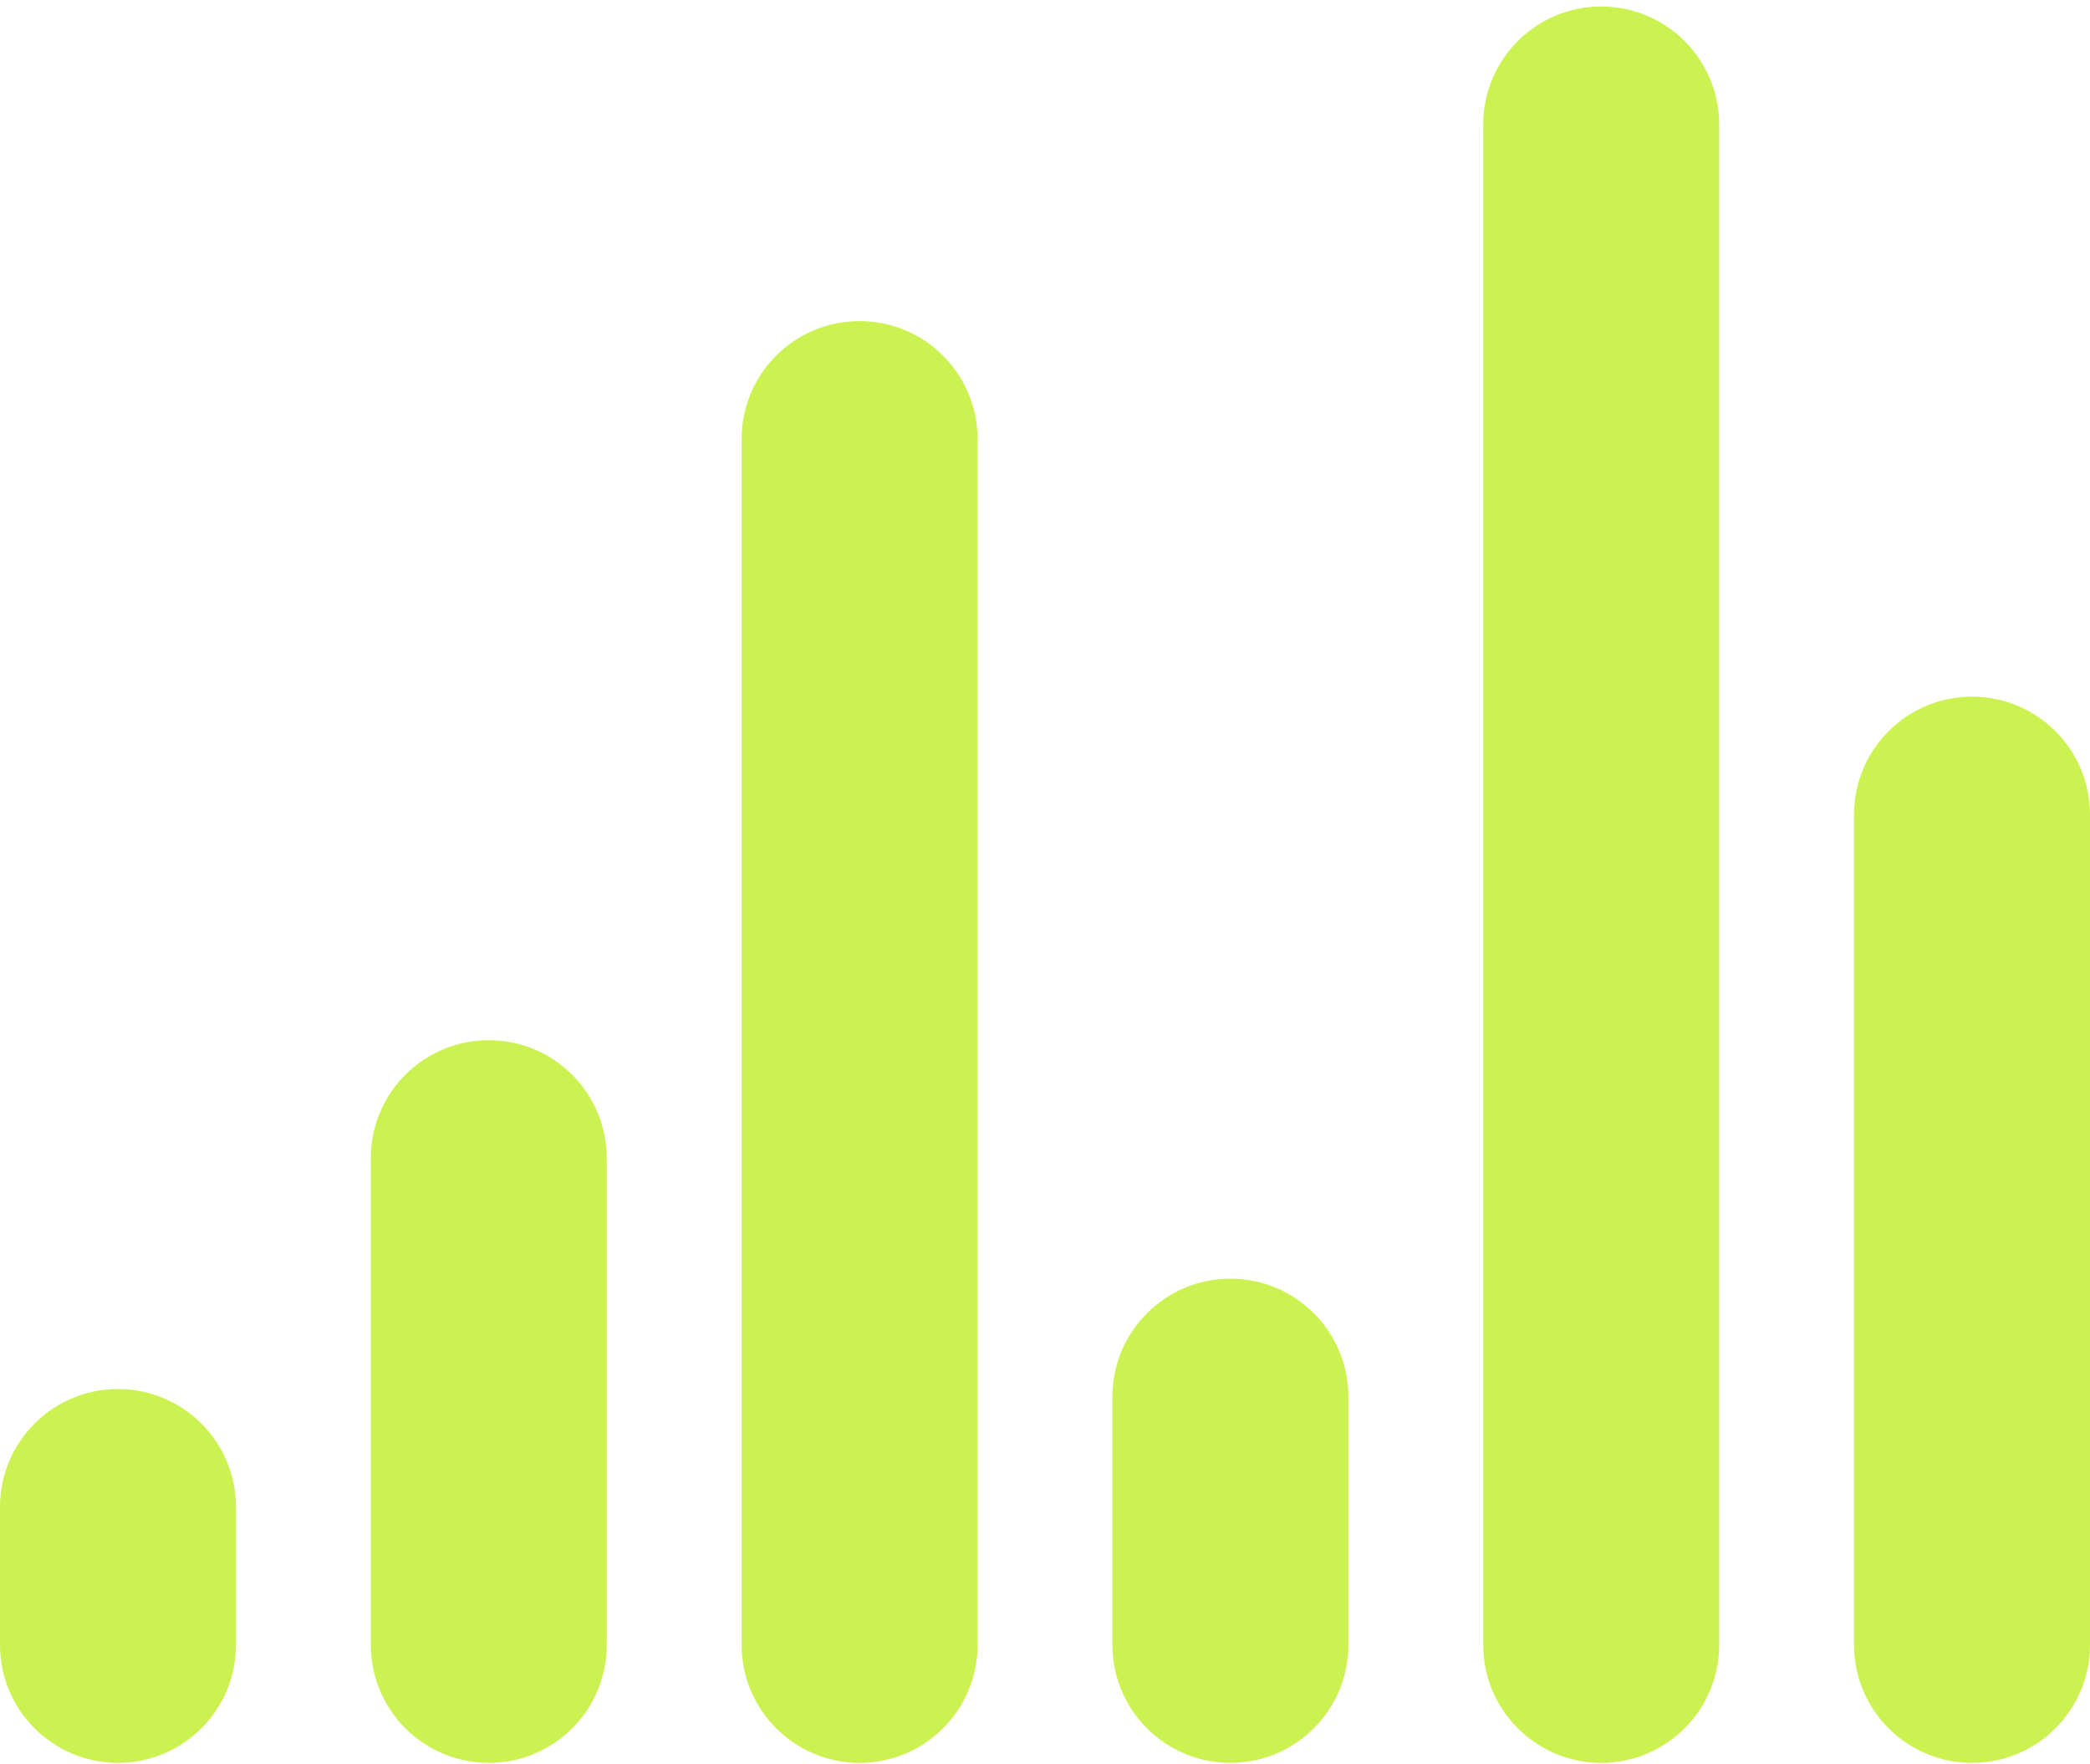
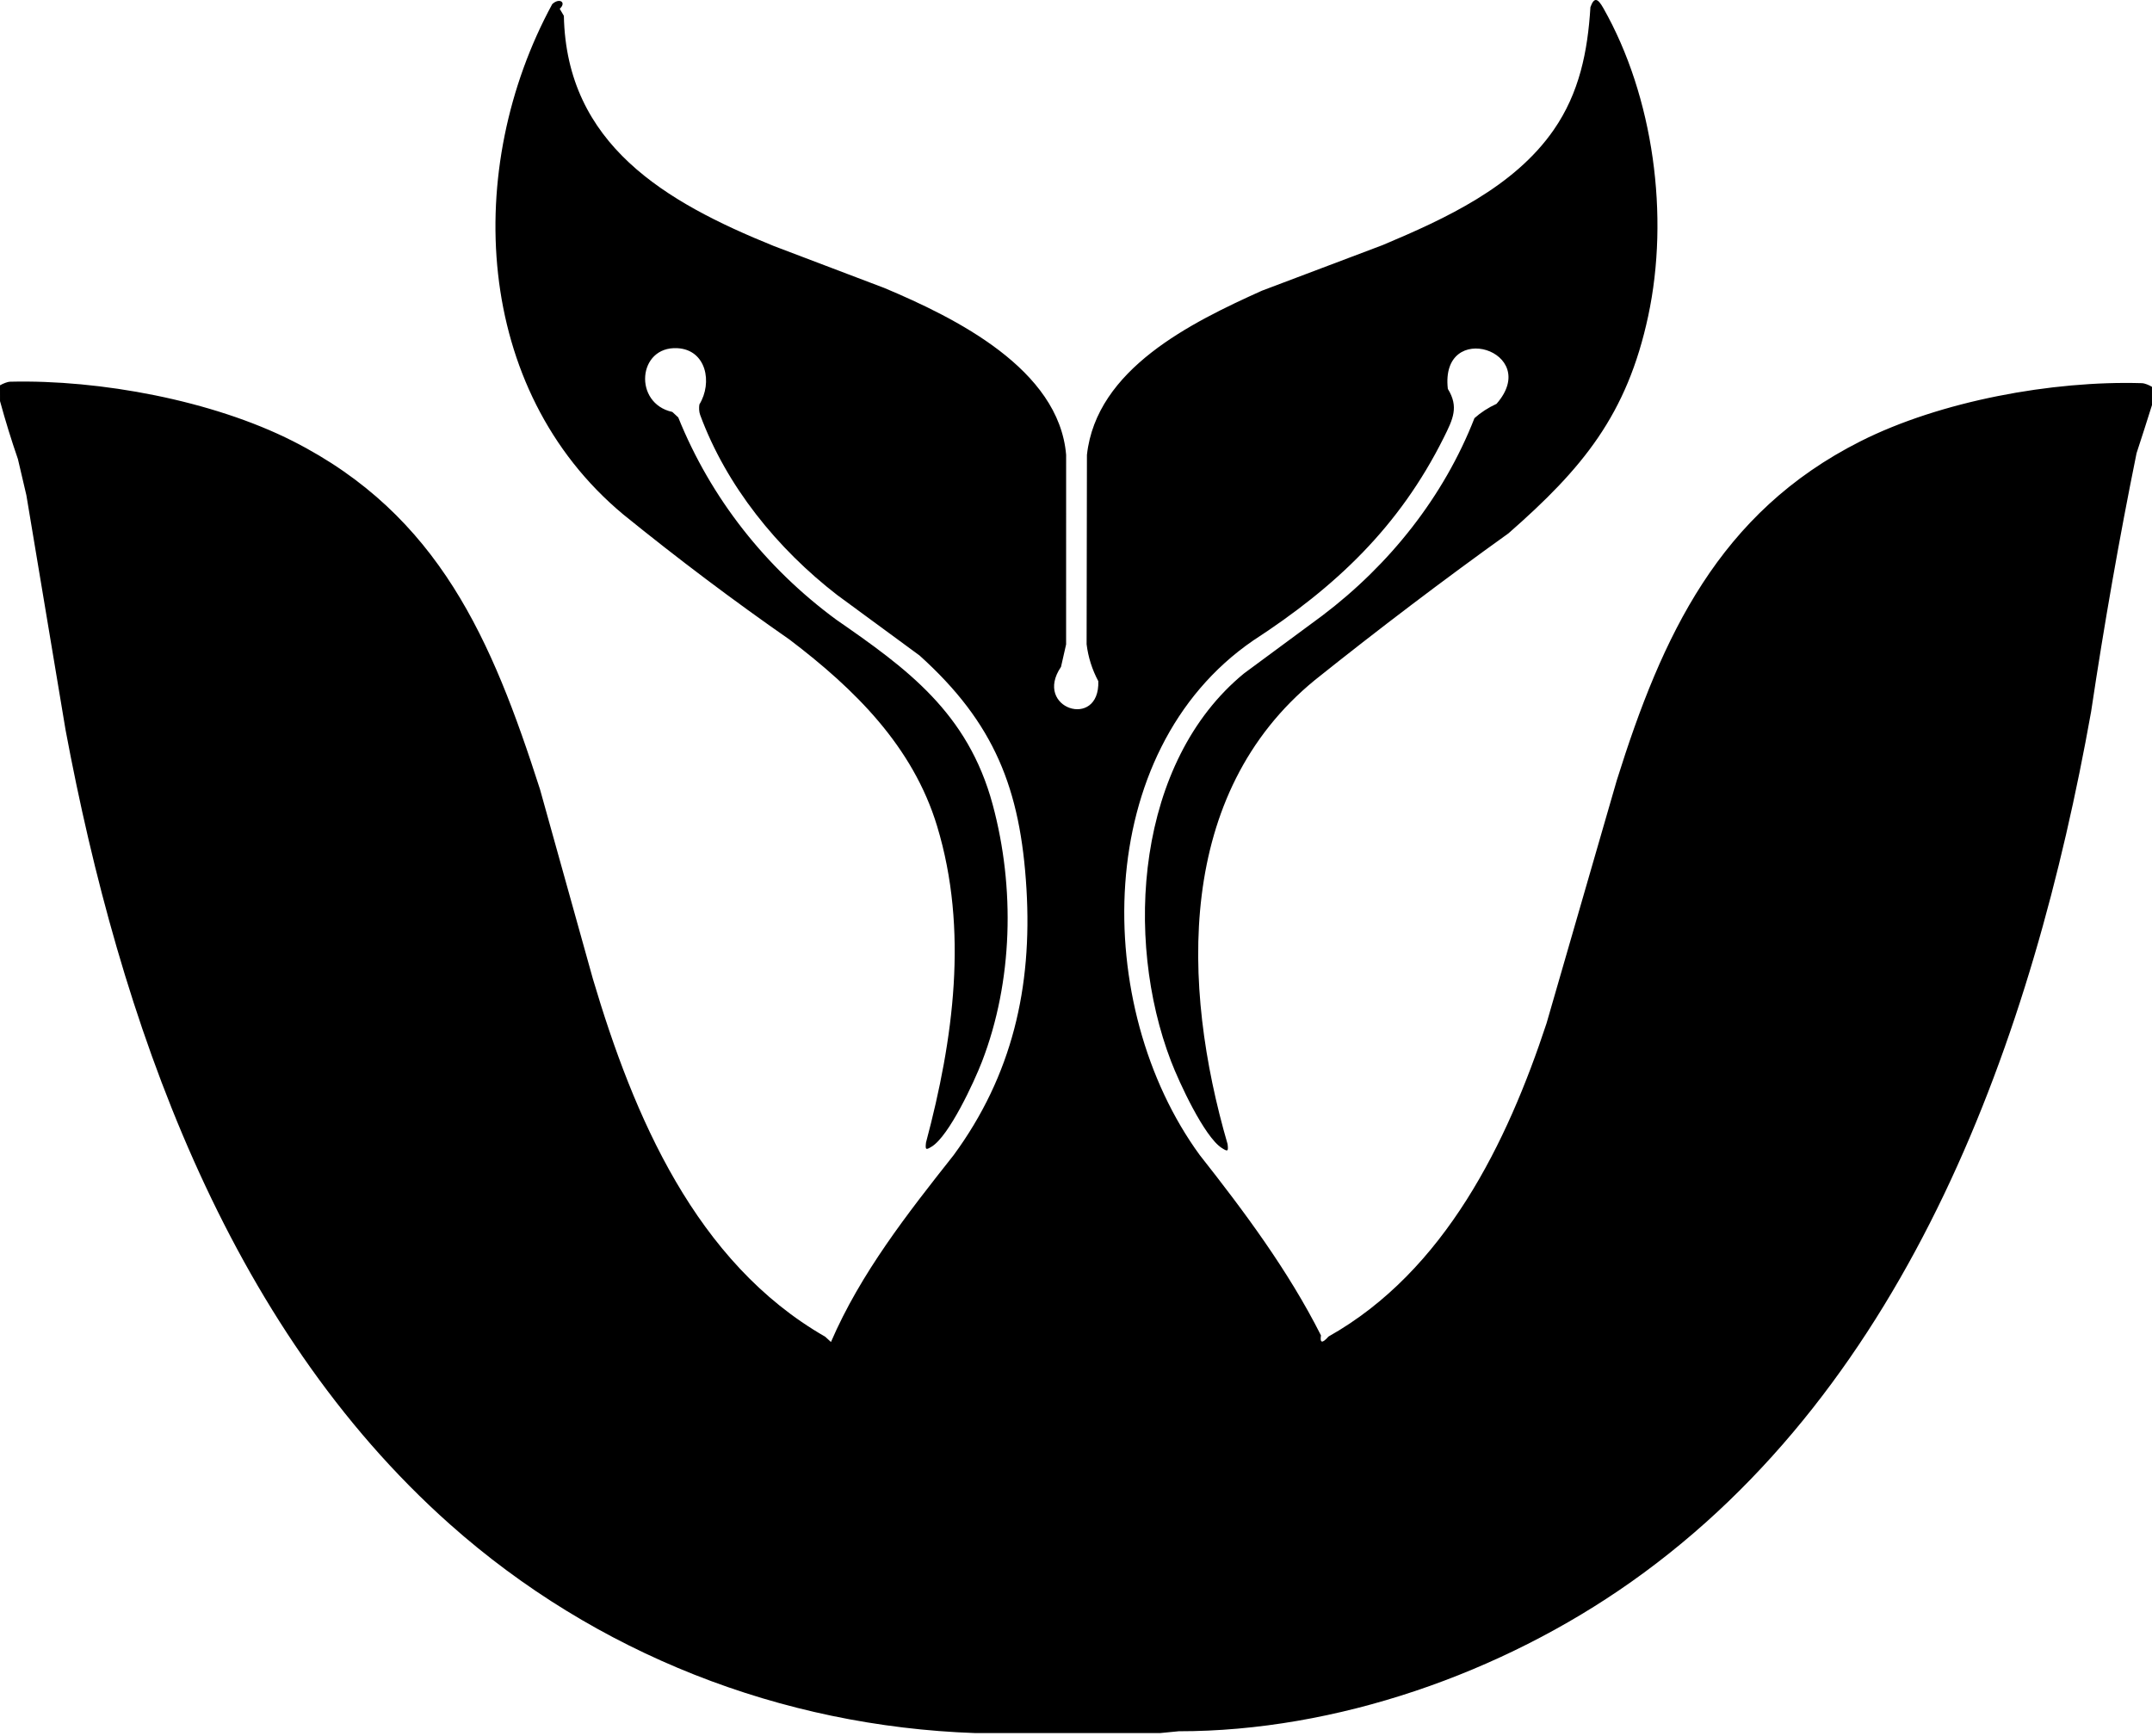
- <svg xmlns="http://www.w3.org/2000/svg" width="256px" height="216px" viewBox="0 0 256 216" version="1.1">
+ <svg xmlns="http://www.w3.org/2000/svg" width="512px" height="413px" viewBox="0 0 512 413" version="1.1">
  <g>
-     <path d="M14.452,170.136 C22.433,170.136 28.903,176.606 28.903,184.587 L28.903,201.474 C28.903,209.456 22.433,215.926 14.452,215.926 C6.47,215.926 0,209.456 0,201.474 L0,184.587 C0,176.606 6.47,170.136 14.452,170.136 Z M59.871,127.41 C67.852,127.41 74.323,133.88 74.323,141.861 L74.323,201.474 C74.323,209.456 67.852,215.926 59.871,215.926 C51.89,215.926 45.419,209.456 45.419,201.474 L45.419,141.861 C45.419,133.88 51.89,127.41 59.871,127.41 Z M105.29,39.329 C113.272,39.329 119.742,45.799 119.742,53.781 L119.742,201.474 C119.742,209.456 113.272,215.926 105.29,215.926 C97.309,215.926 90.839,209.456 90.839,201.474 L90.839,53.781 C90.839,45.799 97.309,39.329 105.29,39.329 Z M150.71,156.619 C158.691,156.619 165.161,163.09 165.161,171.071 L165.161,201.474 C165.161,209.456 158.691,215.926 150.71,215.926 C142.728,215.926 136.258,209.456 136.258,201.474 L136.258,171.071 C136.258,163.09 142.728,156.619 150.71,156.619 Z M196.129,0.797 C204.11,0.797 210.581,7.267 210.581,15.249 L210.581,201.474 C210.581,209.455 204.11,215.926 196.129,215.926 C188.148,215.926 181.677,209.455 181.677,201.474 L181.677,15.249 C181.677,7.267 188.148,0.797 196.129,0.797 Z M241.548,85.329 C249.53,85.329 256,91.799 256,99.781 L256,201.474 C256,209.456 249.53,215.926 241.548,215.926 C233.567,215.926 227.097,209.456 227.097,201.474 L227.097,99.781 C227.097,91.799 233.567,85.329 241.548,85.329 Z" fill="#CCF252" />
+     <path d="M133.167,2.094 L134.153,3.763 C134.778,34.374 158.319,48.094 184.058,58.521 L210.397,68.523 C227.359,75.657 251.951,87.837 253.652,108.234 L253.646,153.338 C253.646,153.338 253.24,155.117 252.434,158.681 C245.725,168.541 261.682,173.735 261.308,162.09 C259.826,159.299 258.898,156.367 258.524,153.3 L258.601,108.247 C260.85,87.779 283.419,76.753 300.226,69.174 L328.981,58.309 C343.874,52.038 360.217,44.524 369.652,30.913 C375.768,22.091 377.74,12.257 378.391,1.701 C379.28,-0.761 380.131,-0.426 381.452,1.907 C393.458,23.057 397.208,51.49 392.143,75.167 C387.103,98.728 376.509,111.475 358.89,126.91 C343.455,137.975 328.098,149.613 312.818,161.832 C279.746,188.892 281.054,234.397 292.067,272.251 C292.286,274.036 292.08,274.056 290.688,273.166 C286.519,270.505 280.538,257.551 278.598,252.493 C267.379,223.215 270.369,181.249 295.966,160.247 L314.616,146.475 C330.611,134.366 343.487,118.21 350.802,99.495 C352.323,98.135 354.076,97.001 356.054,96.092 C367.029,83.539 342.566,75.786 344.467,92.535 C347.122,96.827 345.704,99.714 343.468,104.193 C332.912,125.337 317.845,139.612 298.157,152.41 C259.716,178.807 259.678,239.526 285.423,274.823 C296.076,288.343 306.477,302.295 314.281,317.755 C313.998,319.611 314.597,319.708 316.073,318.033 C343.823,302.424 358.619,271.794 367.944,243.515 L384.667,185.664 C395.449,151.27 408.995,121.973 442.629,105.011 C461.646,95.416 488.301,90.537 509.574,91.175 C509.98,91.188 510.379,91.311 510.785,91.459 C511.204,91.607 511.604,91.82 511.997,92.045 L511.997,96.389 C510.798,100.21 509.574,104.032 508.323,107.847 C504.244,127.934 500.642,148.441 497.51,169.359 C483.725,246.512 454.429,329.536 388.115,376.393 C357.214,398.234 317.813,411.973 280.435,411.954 C278.998,412.076 277.522,412.218 276.001,412.386 L232.005,412.386 C185.882,410.781 141.673,393.49 107.086,362.744 C53.604,315.197 28.464,242.433 15.601,173.703 L6.276,117.842 L4.265,109.245 C2.686,104.676 1.268,100.075 0.005,95.441 L-0.001,91.684 C0.398,91.465 0.798,91.259 1.223,91.111 C1.629,90.963 2.035,90.84 2.441,90.827 C23.811,90.312 50.53,95.28 69.618,104.934 C104.476,122.566 117.081,152.352 128.469,187.797 L141.061,232.927 C150.734,265.555 165.524,300.413 196.322,318.065 L197.701,319.328 C204.732,302.998 215.92,288.743 226.875,274.881 C240.815,255.895 245.609,234.912 244.217,211.532 C242.8,187.668 236.594,172.027 218.775,155.974 L199.209,141.603 C184.916,130.557 172.832,115.664 166.575,98.715 C166.304,97.974 166.272,97.007 166.401,96.228 C169.578,91.053 168.057,83.21 161.148,82.849 C151.682,82.353 150.638,95.989 159.956,98.019 L161.368,99.321 C169.12,118.564 182.19,135.107 198.939,147.435 C215.668,159.029 230.265,169.514 236.181,191.464 C241.498,211.177 241.014,233.475 233.636,252.602 C231.728,257.545 225.812,270.273 221.694,272.818 C220.302,273.682 220.102,273.663 220.315,271.865 C226.85,247.337 230.446,221.282 222.951,196.568 C217.209,177.615 203.36,163.965 187.854,152.198 C174.488,142.898 161.29,132.961 148.26,122.392 C112.596,92.651 110.179,40.006 131.388,0.979 C133.096,-0.619 134.855,0.553 133.167,2.094" fill="currentColor" />
  </g>
</svg>
